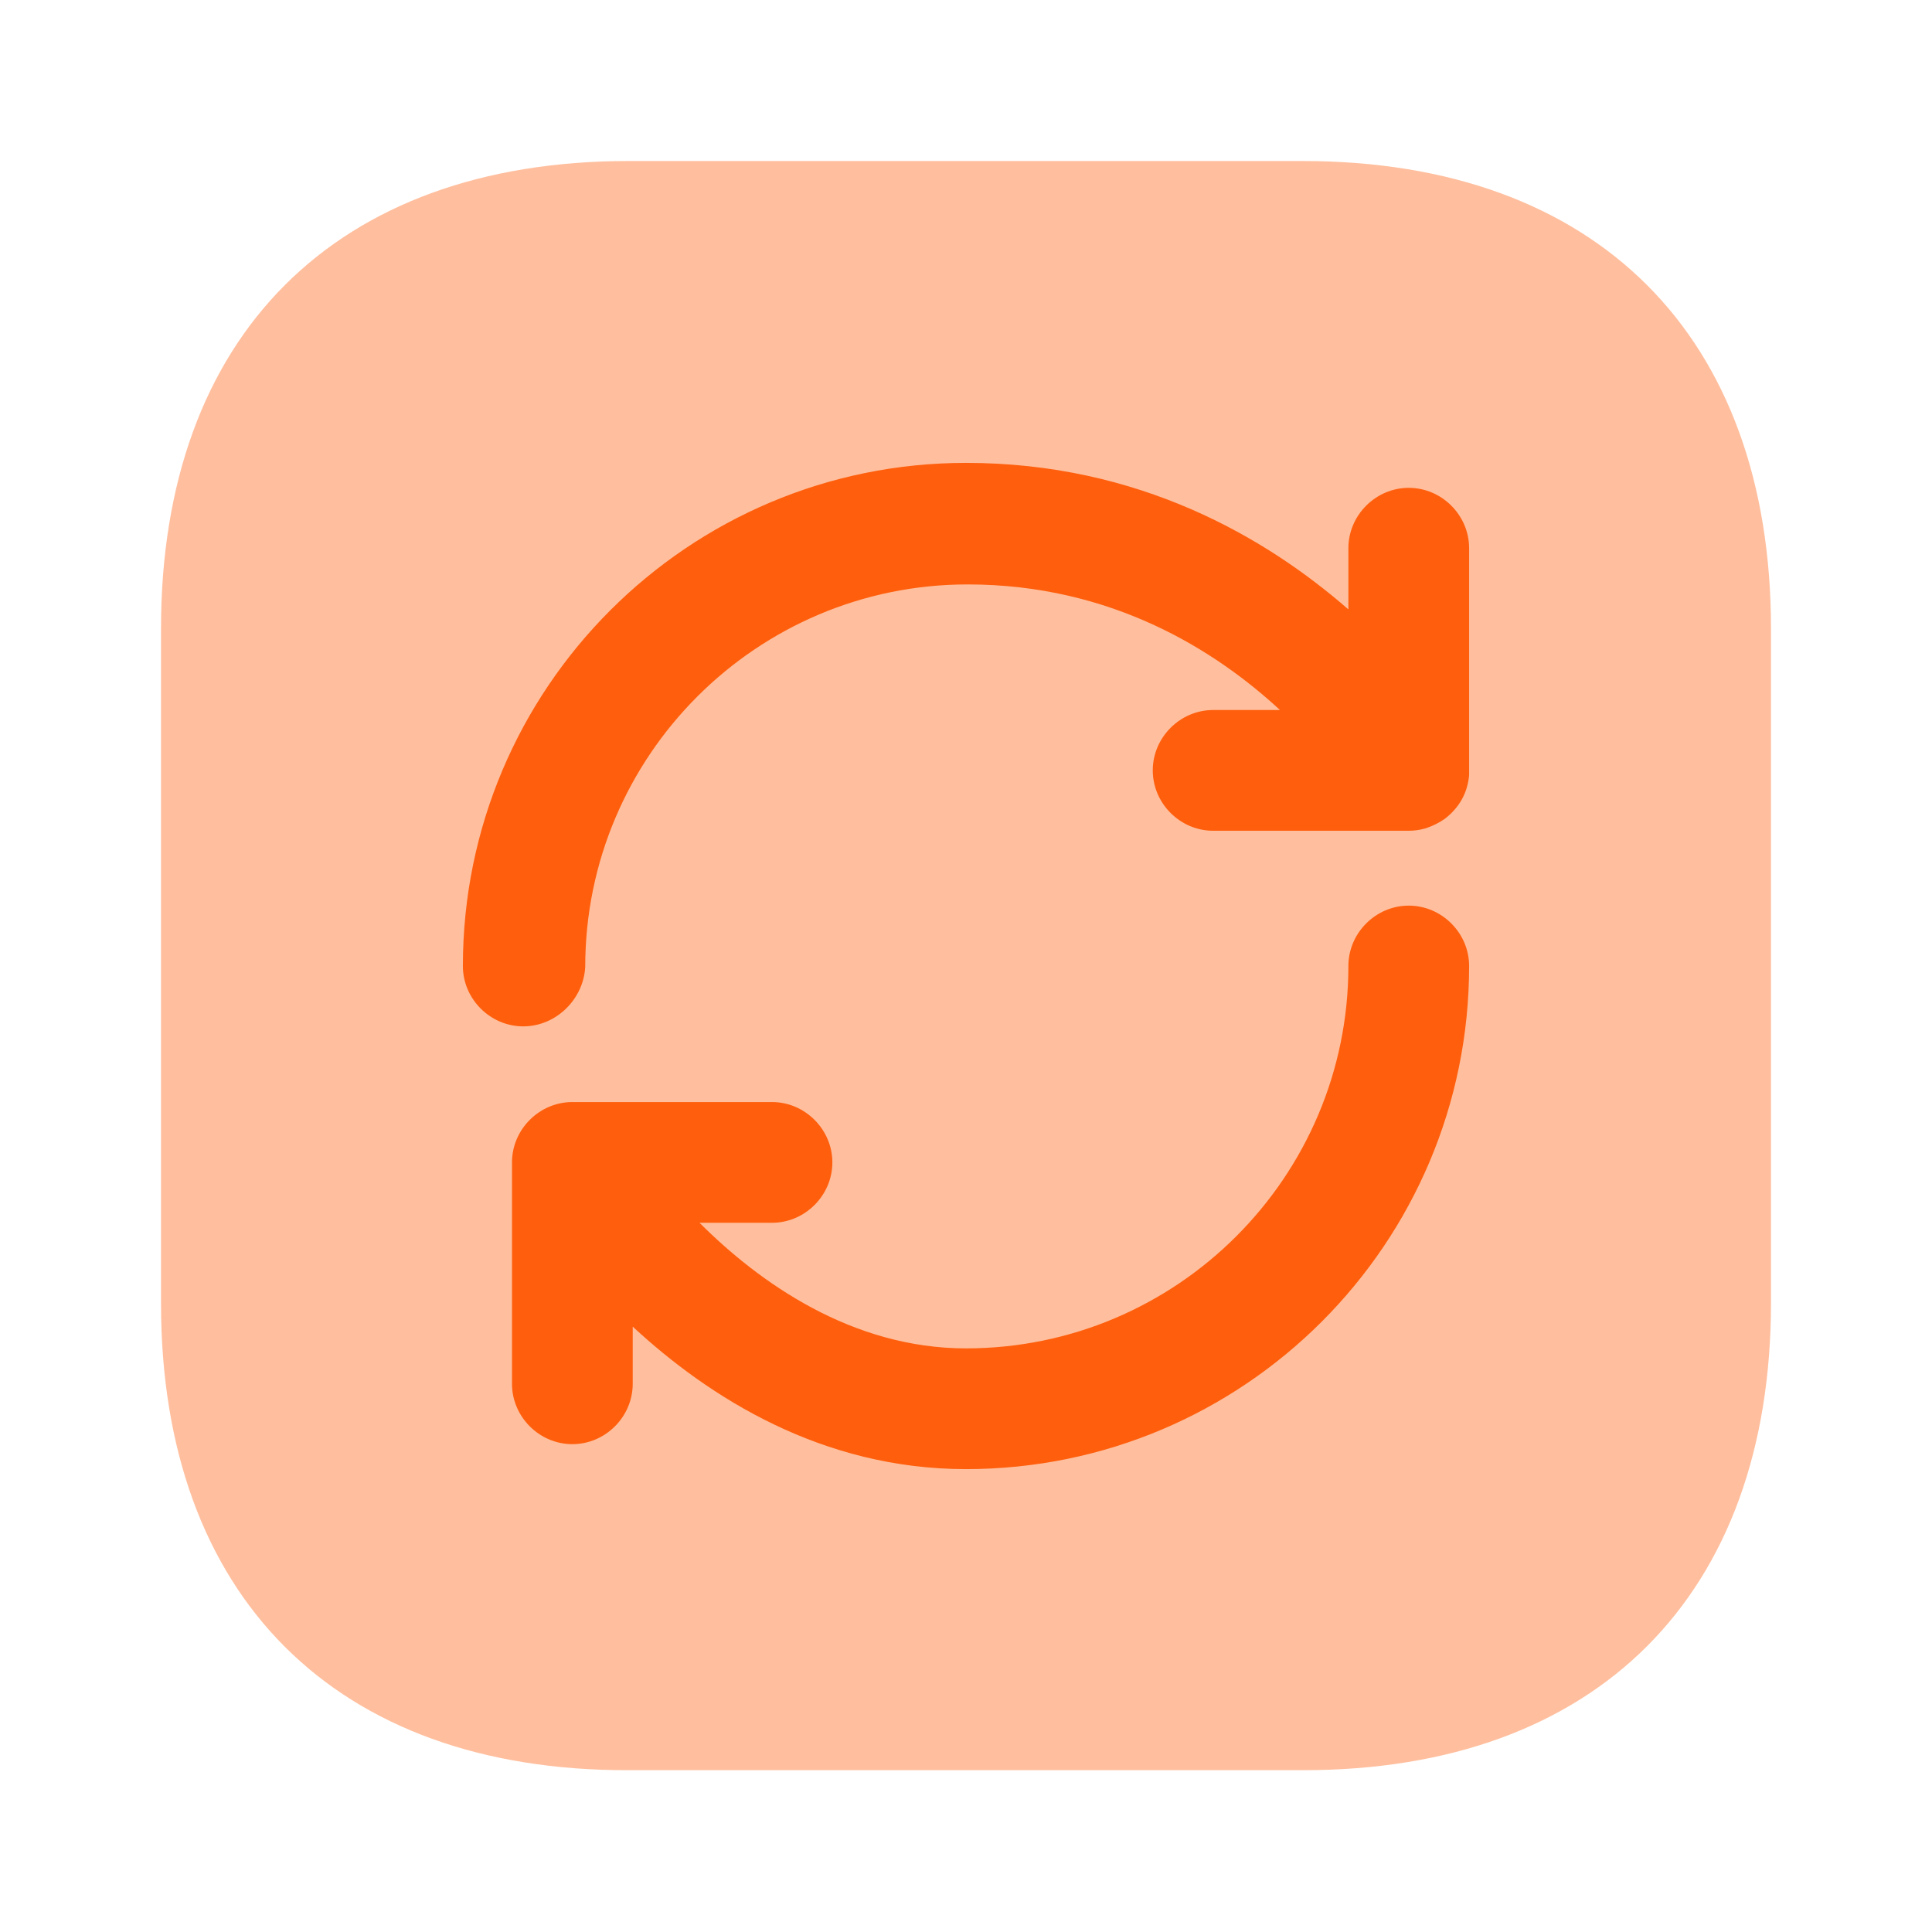
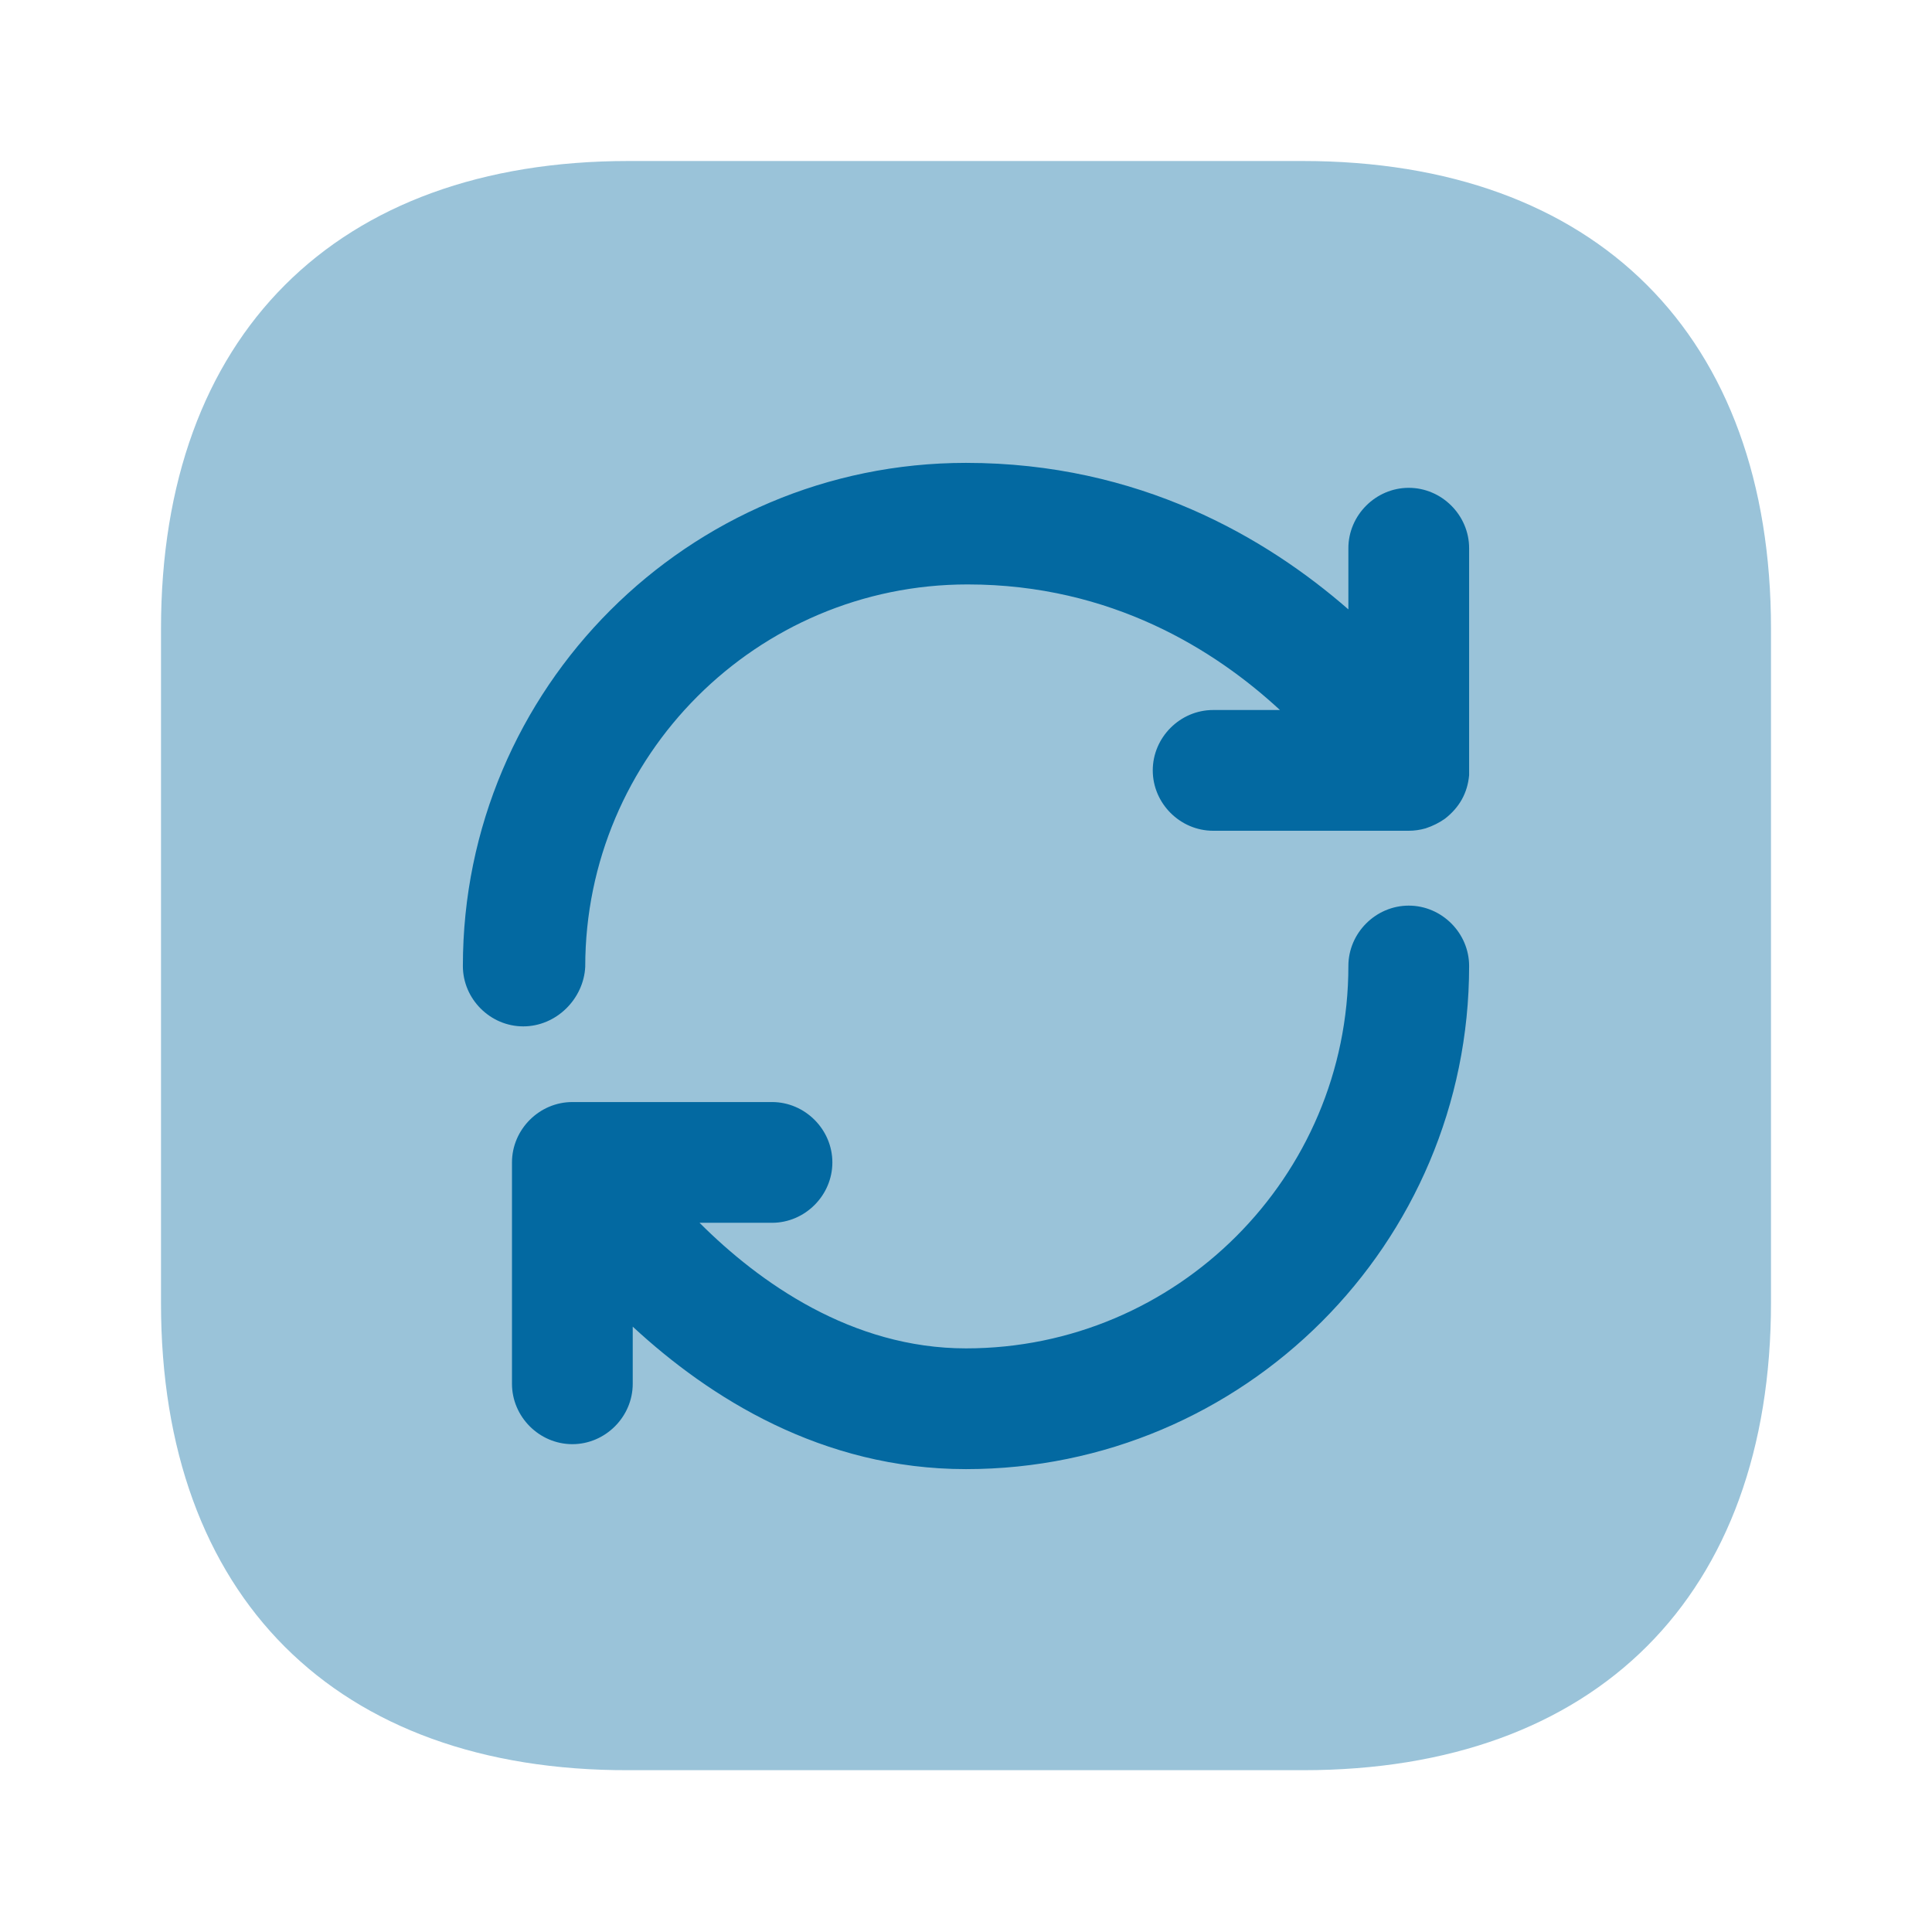
<svg xmlns="http://www.w3.org/2000/svg" width="24" height="24" viewBox="0 0 24 24" fill="none">
-   <path opacity="0.4" d="M22 7.81V16.18C22 19.82 19.83 21.99 16.19 21.99H7.81C4.17 22 2 19.83 2 16.19V7.81C2 4.17 4.17 2 7.81 2H16.18C19.83 2 22 4.17 22 7.81Z" fill="#FF5F0D" />
-   <path d="M12 18.25C10.21 18.25 8.81 17.36 7.86 16.48V17.19C7.86 17.6 7.52 17.94 7.11 17.94C6.7 17.94 6.36 17.6 6.36 17.19V14.44C6.36 14.03 6.7 13.69 7.11 13.69H9.59C10 13.69 10.34 14.03 10.34 14.44C10.34 14.85 10 15.19 9.59 15.19H8.69C9.43 15.93 10.58 16.75 12 16.75C14.62 16.75 16.75 14.62 16.75 12C16.75 11.59 17.09 11.25 17.5 11.25C17.91 11.25 18.25 11.59 18.25 12C18.25 15.45 15.45 18.25 12 18.25ZM6.5 12.75C6.09 12.75 5.75 12.41 5.75 12C5.75 8.55 8.55 5.75 12 5.75C14.15 5.75 15.73 6.68 16.75 7.57V6.81C16.75 6.4 17.09 6.06 17.5 6.06C17.91 6.06 18.25 6.4 18.25 6.81V9.55C18.25 9.58 18.25 9.61 18.25 9.63C18.24 9.74 18.21 9.84 18.16 9.93C18.11 10.02 18.04 10.1 17.95 10.17C17.88 10.22 17.8 10.26 17.71 10.29C17.64 10.31 17.57 10.32 17.5 10.32H15.07C14.66 10.32 14.32 9.98 14.32 9.57C14.32 9.16 14.66 8.82 15.07 8.82H15.9C15.1 8.08 13.81 7.26 12.02 7.26C9.4 7.26 7.27 9.39 7.27 12.01C7.25 12.41 6.91 12.75 6.5 12.75Z" fill="#FF5F0D" />
+   <path opacity="0.4" d="M22 7.81V16.18C22 19.82 19.83 21.99 16.19 21.99H7.81C4.17 22 2 19.83 2 16.19V7.81C2 4.17 4.17 2 7.81 2H16.18C19.83 2 22 4.17 22 7.81Z" fill="#0369A1" />
+   <path d="M12 18.25C10.21 18.25 8.81 17.36 7.86 16.48V17.19C7.86 17.6 7.52 17.94 7.11 17.94C6.7 17.94 6.36 17.6 6.36 17.19V14.44C6.36 14.03 6.7 13.69 7.11 13.69H9.59C10 13.69 10.34 14.03 10.34 14.44C10.34 14.85 10 15.19 9.59 15.19H8.69C9.43 15.93 10.58 16.75 12 16.75C14.62 16.75 16.75 14.62 16.75 12C16.75 11.59 17.09 11.25 17.5 11.25C17.91 11.25 18.25 11.59 18.25 12C18.25 15.45 15.45 18.25 12 18.25ZM6.5 12.75C6.09 12.75 5.75 12.41 5.75 12C5.75 8.55 8.55 5.75 12 5.75C14.15 5.75 15.73 6.68 16.75 7.57V6.81C16.75 6.4 17.09 6.06 17.5 6.06C17.91 6.06 18.25 6.4 18.25 6.81V9.55C18.25 9.58 18.25 9.61 18.25 9.63C18.24 9.74 18.21 9.84 18.16 9.93C18.11 10.02 18.04 10.1 17.95 10.17C17.88 10.22 17.8 10.26 17.71 10.29C17.64 10.31 17.57 10.32 17.5 10.32H15.07C14.66 10.32 14.32 9.98 14.32 9.57C14.32 9.16 14.66 8.82 15.07 8.82H15.9C15.1 8.08 13.81 7.26 12.02 7.26C9.4 7.26 7.27 9.39 7.27 12.01C7.25 12.41 6.91 12.75 6.5 12.75Z" fill="#0369A1" />
</svg>
